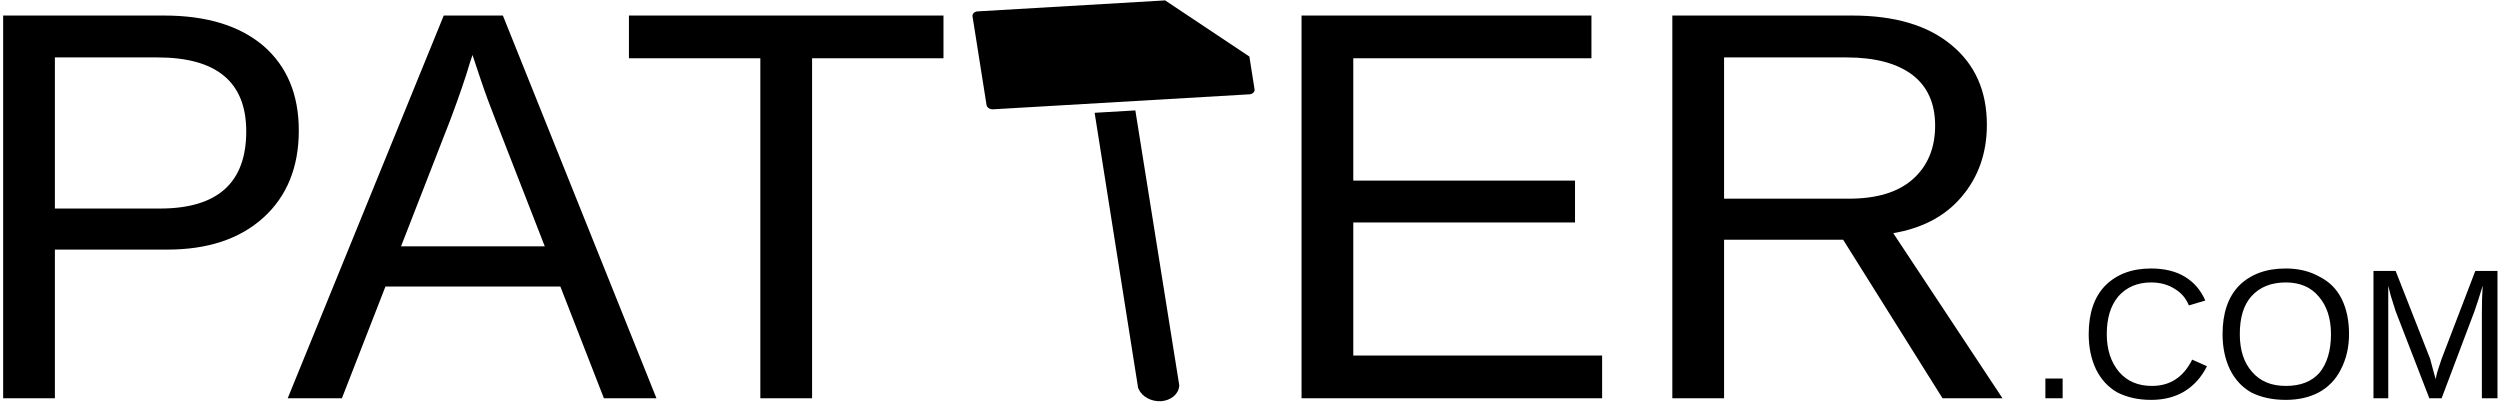
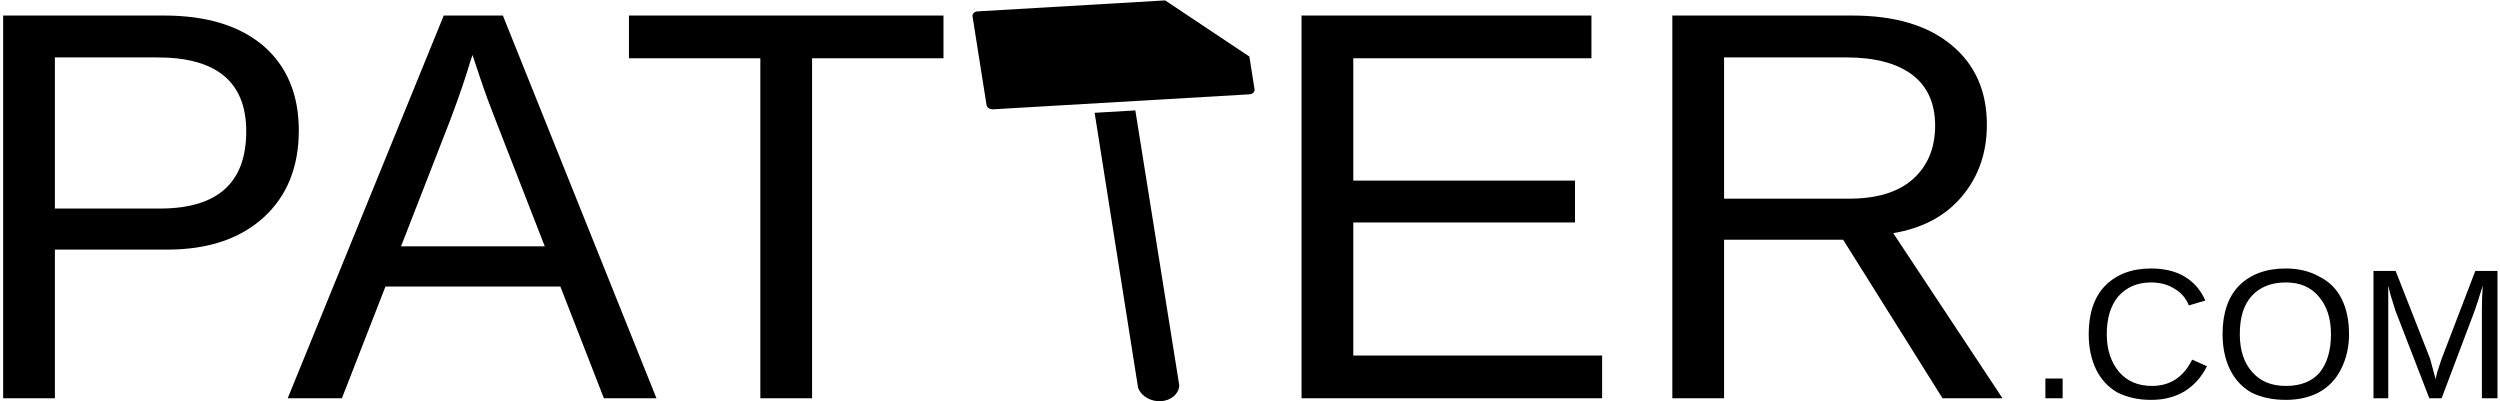
- <svg xmlns="http://www.w3.org/2000/svg" width="47.565mm" height="7.634mm" viewBox="0 0 47.565 7.634" version="1.1" id="svg8">
+ <svg xmlns="http://www.w3.org/2000/svg" width="47.565mm" height="7.619mm" viewBox="0 0 47.565 7.619" version="1.1" id="svg8">
  <defs id="defs2" />
  <g id="layer1" transform="translate(-48.2525,-56.11843)">
    <text xml:space="preserve" style="font-style:normal;font-weight:normal;font-size:10.583px;line-height:1.25;font-family:sans-serif;letter-spacing:0px;word-spacing:0px;fill:#000000;fill-opacity:1;stroke:none;stroke-width:0.265" x="47.436" y="63.694" id="text3715">
      <tspan id="tspan3713" x="47.436" y="63.694" style="font-style:normal;font-variant:normal;font-weight:normal;font-stretch:normal;font-family:Arial;-inkscape-font-specification:Arial;fill:#000000;stroke-width:0.265">PAT  ER<tspan style="font-style:normal;font-variant:normal;font-weight:normal;font-stretch:normal;font-size:3.528px;font-family:Arial;-inkscape-font-specification:Arial;fill:#000000" id="tspan3717">.COM</tspan>
      </tspan>
    </text>
    <g id="g3823" transform="matrix(0.01256585,-0.01251467,0.01625505,0.01082881,63.4594,59.67058)">
      <g id="g3766">
        <path id="path3762" d="m 51.438,404.604 c -0.068,0.063 -0.134,0.121 -0.191,0.189 l -1.861,1.858 c -0.376,0.136 -0.749,0.32 -1.087,0.551 -7.402,4.872 -17.867,3.822 -24.168,-2.478 -6.397,-6.398 -7.455,-16.542 -2.5,-24.1 0.231,-0.348 0.404,-0.729 0.539,-1.124 l 224.4,-224.398 26.876,26.876 C 180.487,275.248 54.289,401.749 51.438,404.604 Z" />
        <path id="path3764" d="m 391.736,224.003 -26.726,26.729 c -2.025,2.026 -5.573,2.026 -7.601,0 L 188.08,81.395 c -1.016,-1.01 -1.575,-2.359 -1.575,-3.794 0,-1.436 0.559,-2.791 1.575,-3.807 L 260.297,1.576 C 261.315,0.56 262.664,0 264.097,0 c 1.444,0 2.792,0.56 3.807,1.575 l 123.833,123.828 v 98.6 z" />
      </g>
      <g id="g3768" />
      <g id="g3770" />
      <g id="g3772" />
      <g id="g3774" />
      <g id="g3776" />
      <g id="g3778" />
      <g id="g3780" />
      <g id="g3782" />
      <g id="g3784" />
      <g id="g3786" />
      <g id="g3788" />
      <g id="g3790" />
      <g id="g3792" />
      <g id="g3794" />
      <g id="g3796" />
    </g>
    <flowRoot xml:space="preserve" id="flowRoot3825" style="font-style:normal;font-weight:normal;font-size:40px;line-height:1.25;font-family:sans-serif;letter-spacing:0px;word-spacing:0px;fill:#000000;fill-opacity:1;stroke:none" transform="scale(0.2645833)">
      <flowRegion id="flowRegion3827">
        <rect id="rect3829" width="58.214" height="68.929" x="145" y="126.091" />
      </flowRegion>
      <flowPara id="flowPara3831" />
    </flowRoot>
  </g>
</svg>
